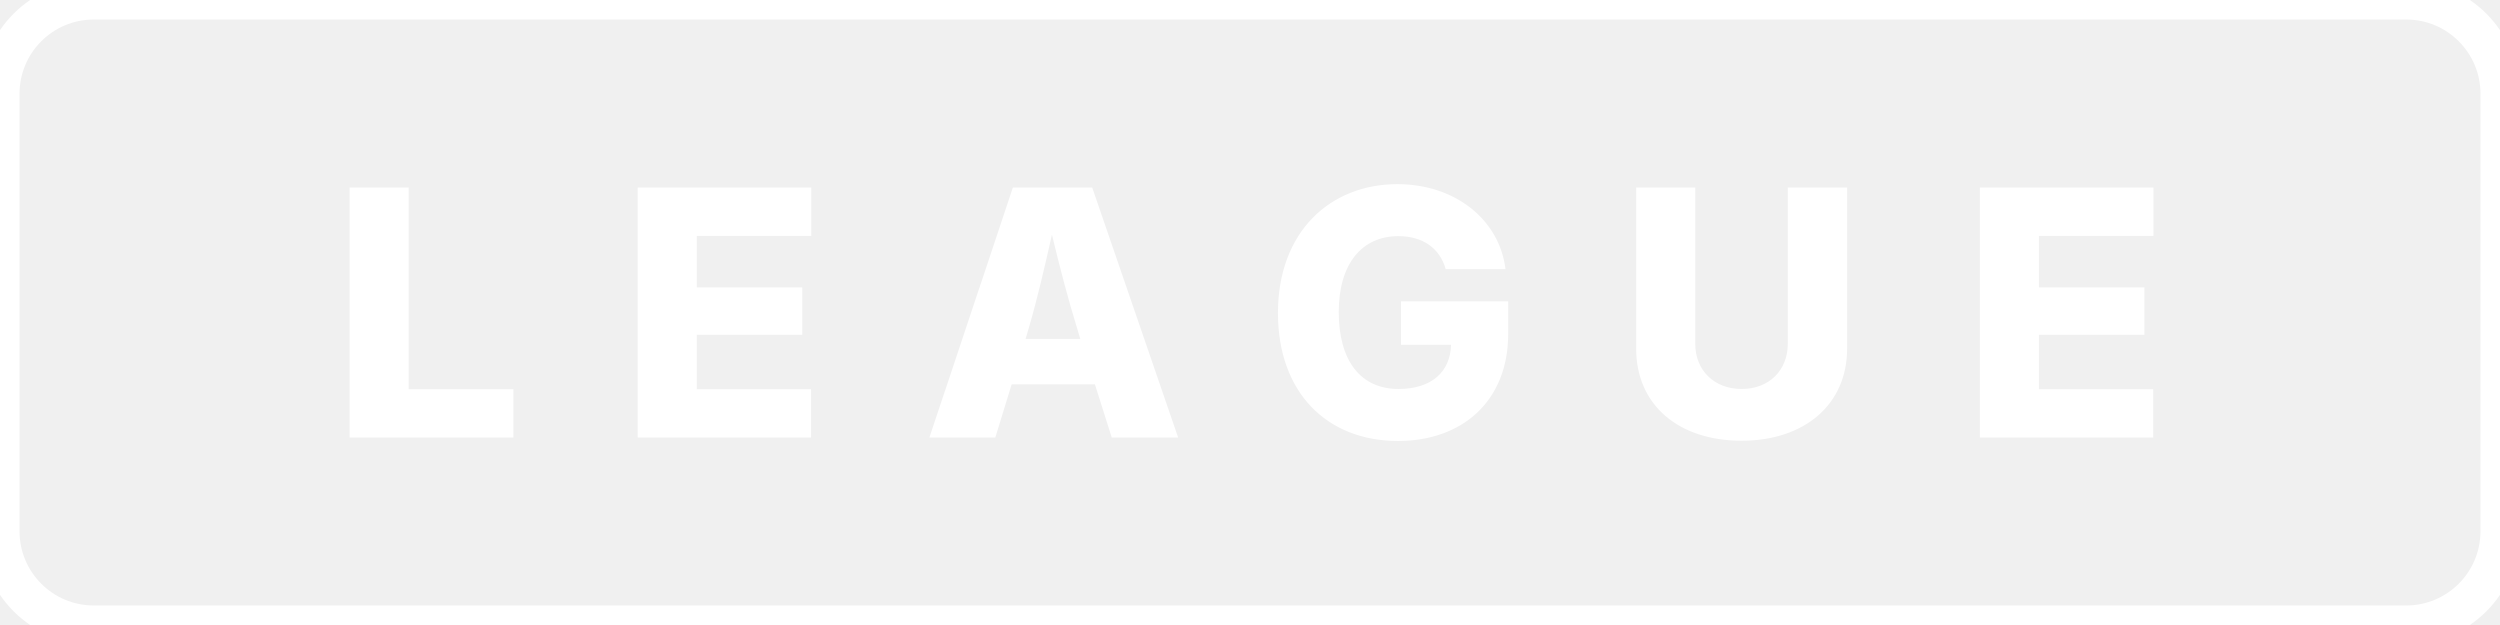
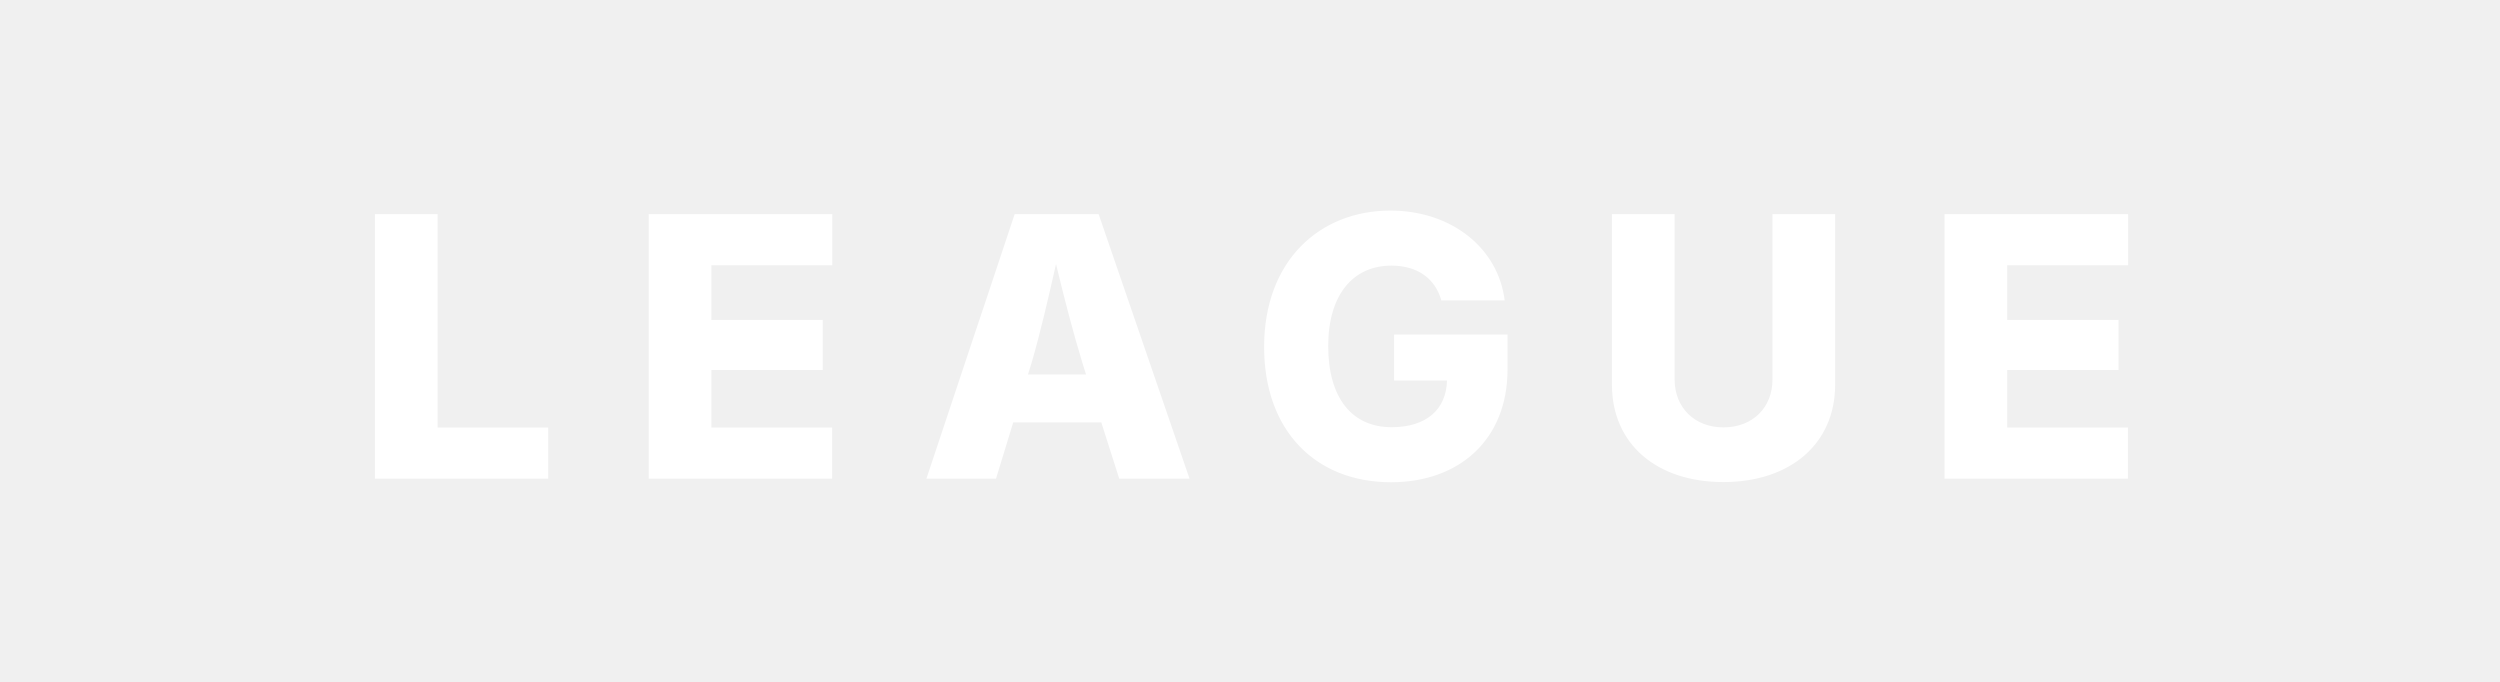
- <svg xmlns="http://www.w3.org/2000/svg" width="160" height="40" viewBox="0 0 160 40" role="img" aria-labelledby="title">
-   <rect width="160" height="40" rx="6" fill="none" stroke="#ffffff" stroke-width="2.5" />
-   <text x="50%" y="50%" fill="#ffffff" font-family="'Inter', 'Roboto Mono', monospace" font-size="22" font-weight="800" letter-spacing="6" text-anchor="middle" dominant-baseline="central">LEAGUE</text>
+ <svg xmlns="http://www.w3.org/2000/svg" width="220" height="60" viewBox="0 0 220 60" role="img" aria-labelledby="title">
+   <rect width="220" height="60" fill="none" rx="6" />
+   <text x="50%" y="50%" fill="#fff" font-family="'Inter', 'Arial Black', sans-serif" font-size="32" font-weight="800" text-anchor="middle" dominant-baseline="middle" letter-spacing="6">LEAGUE</text>
</svg>
